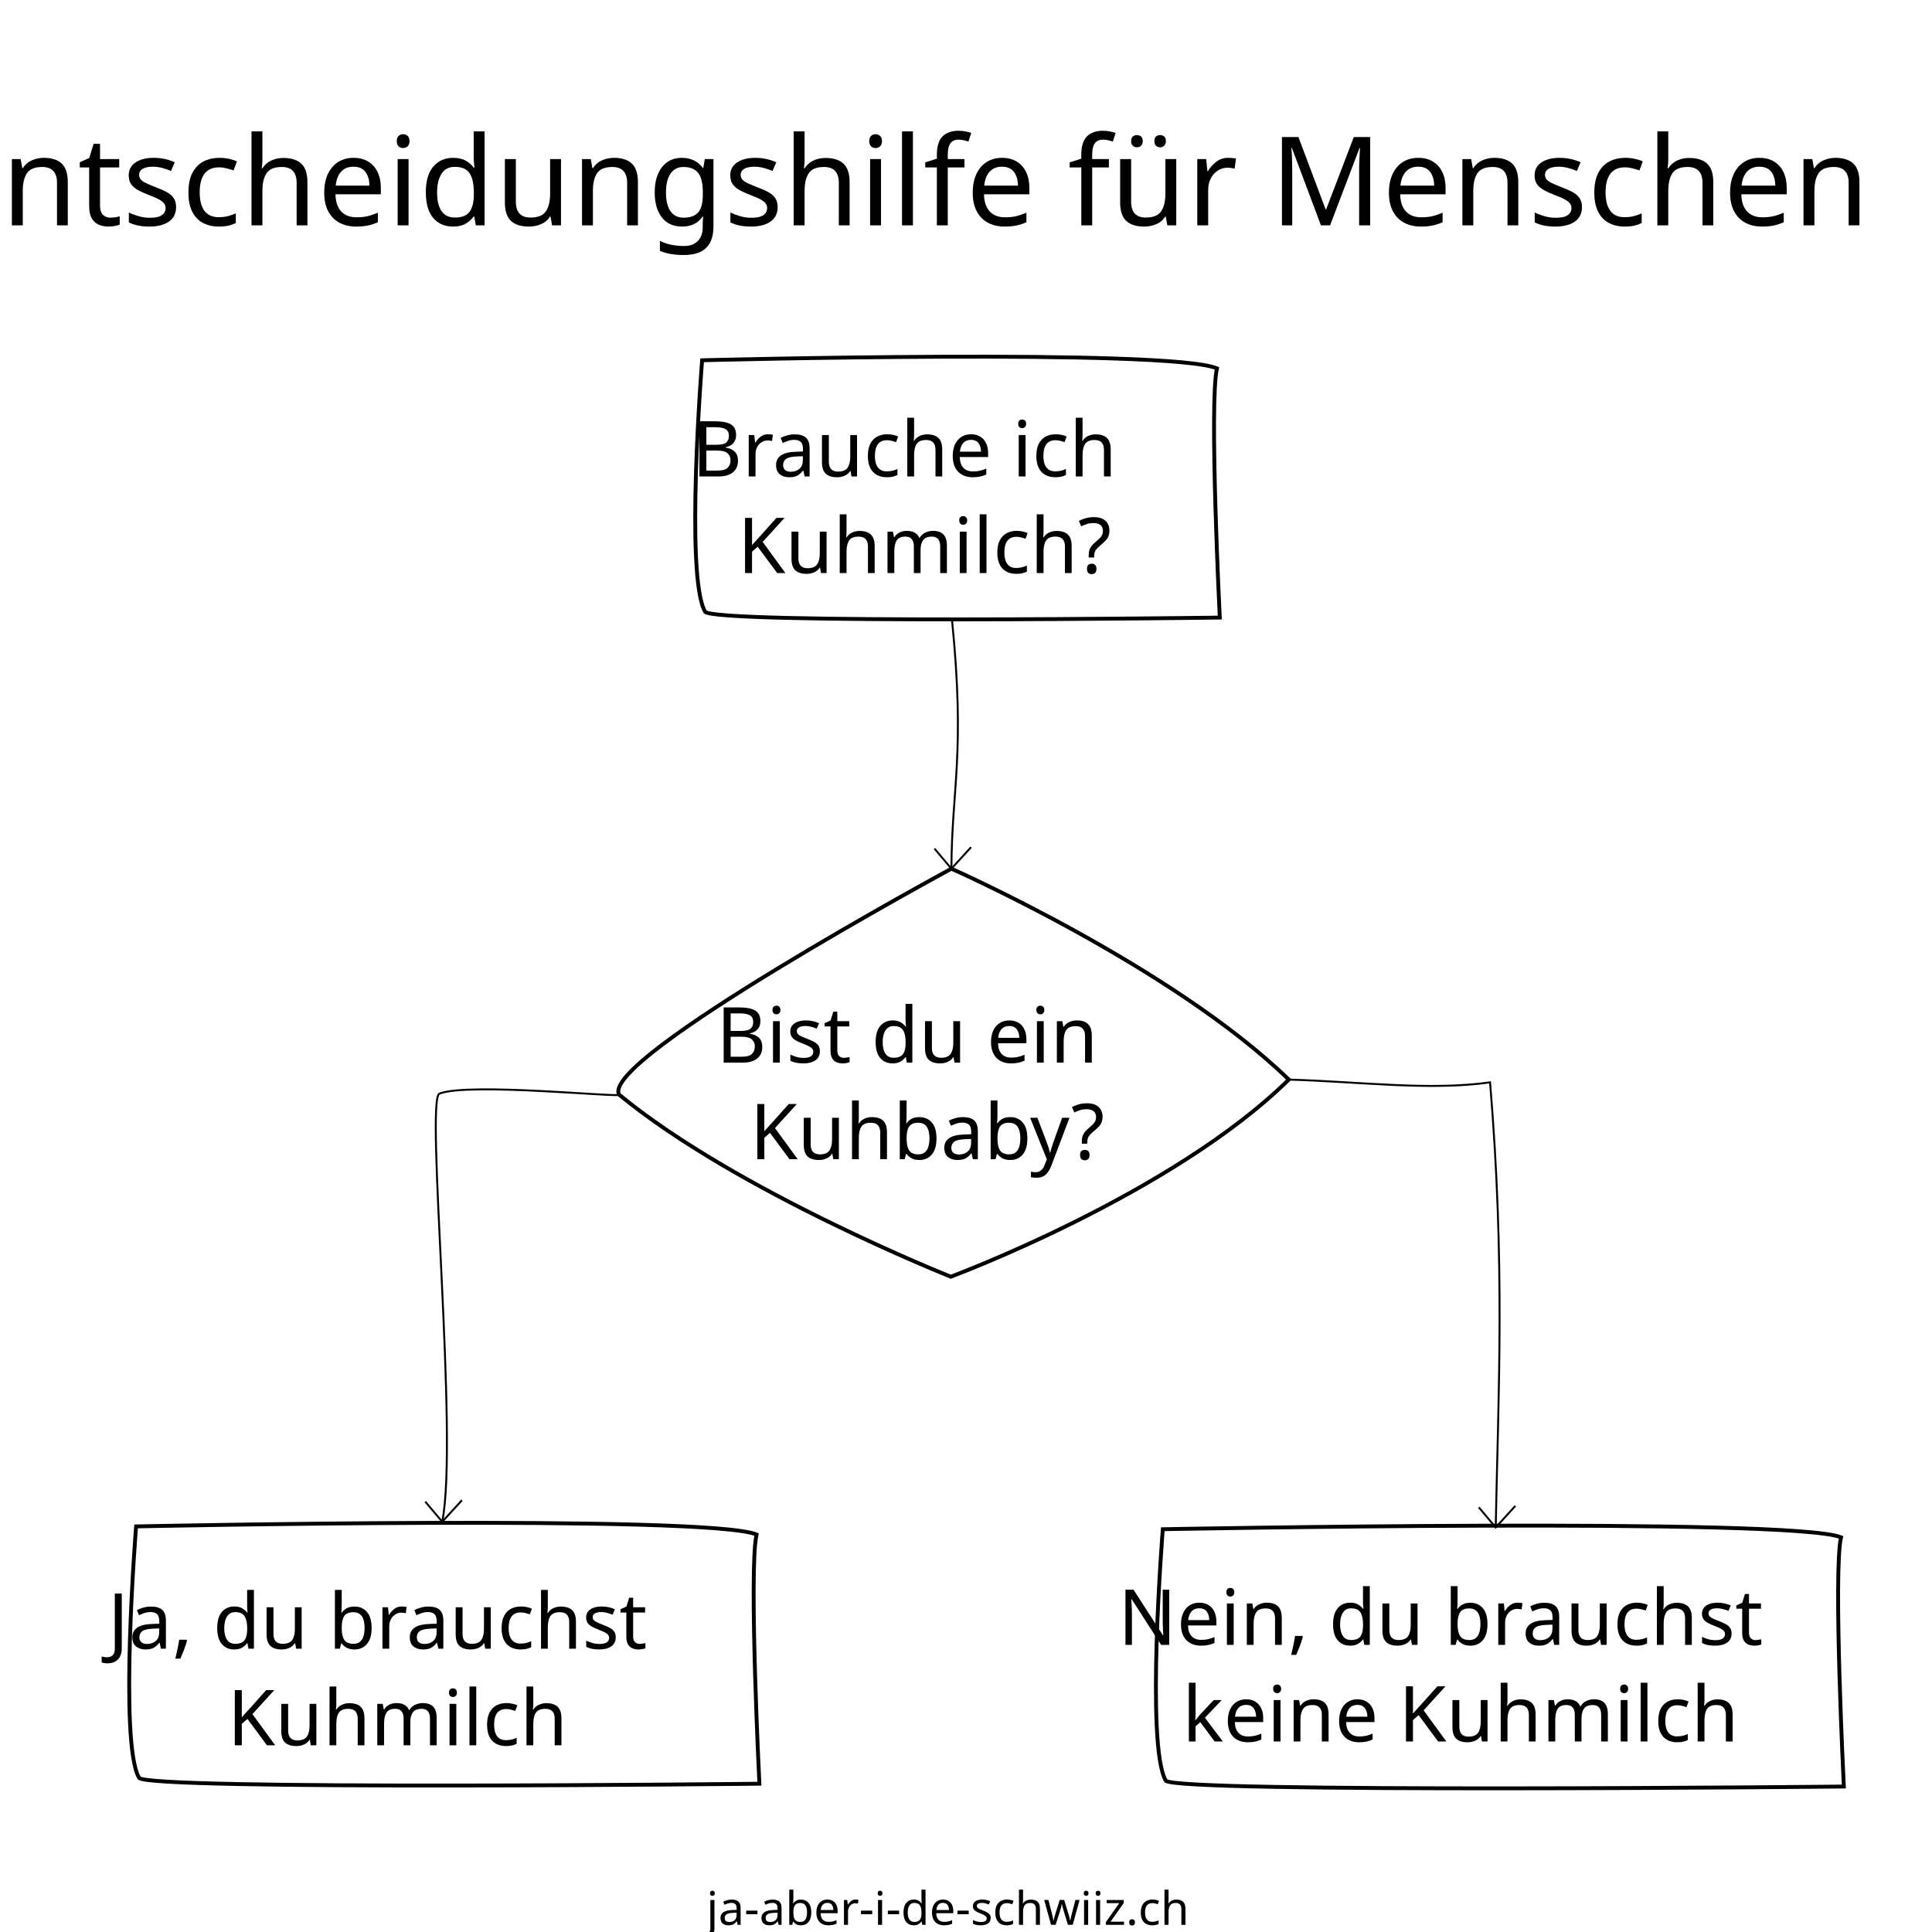
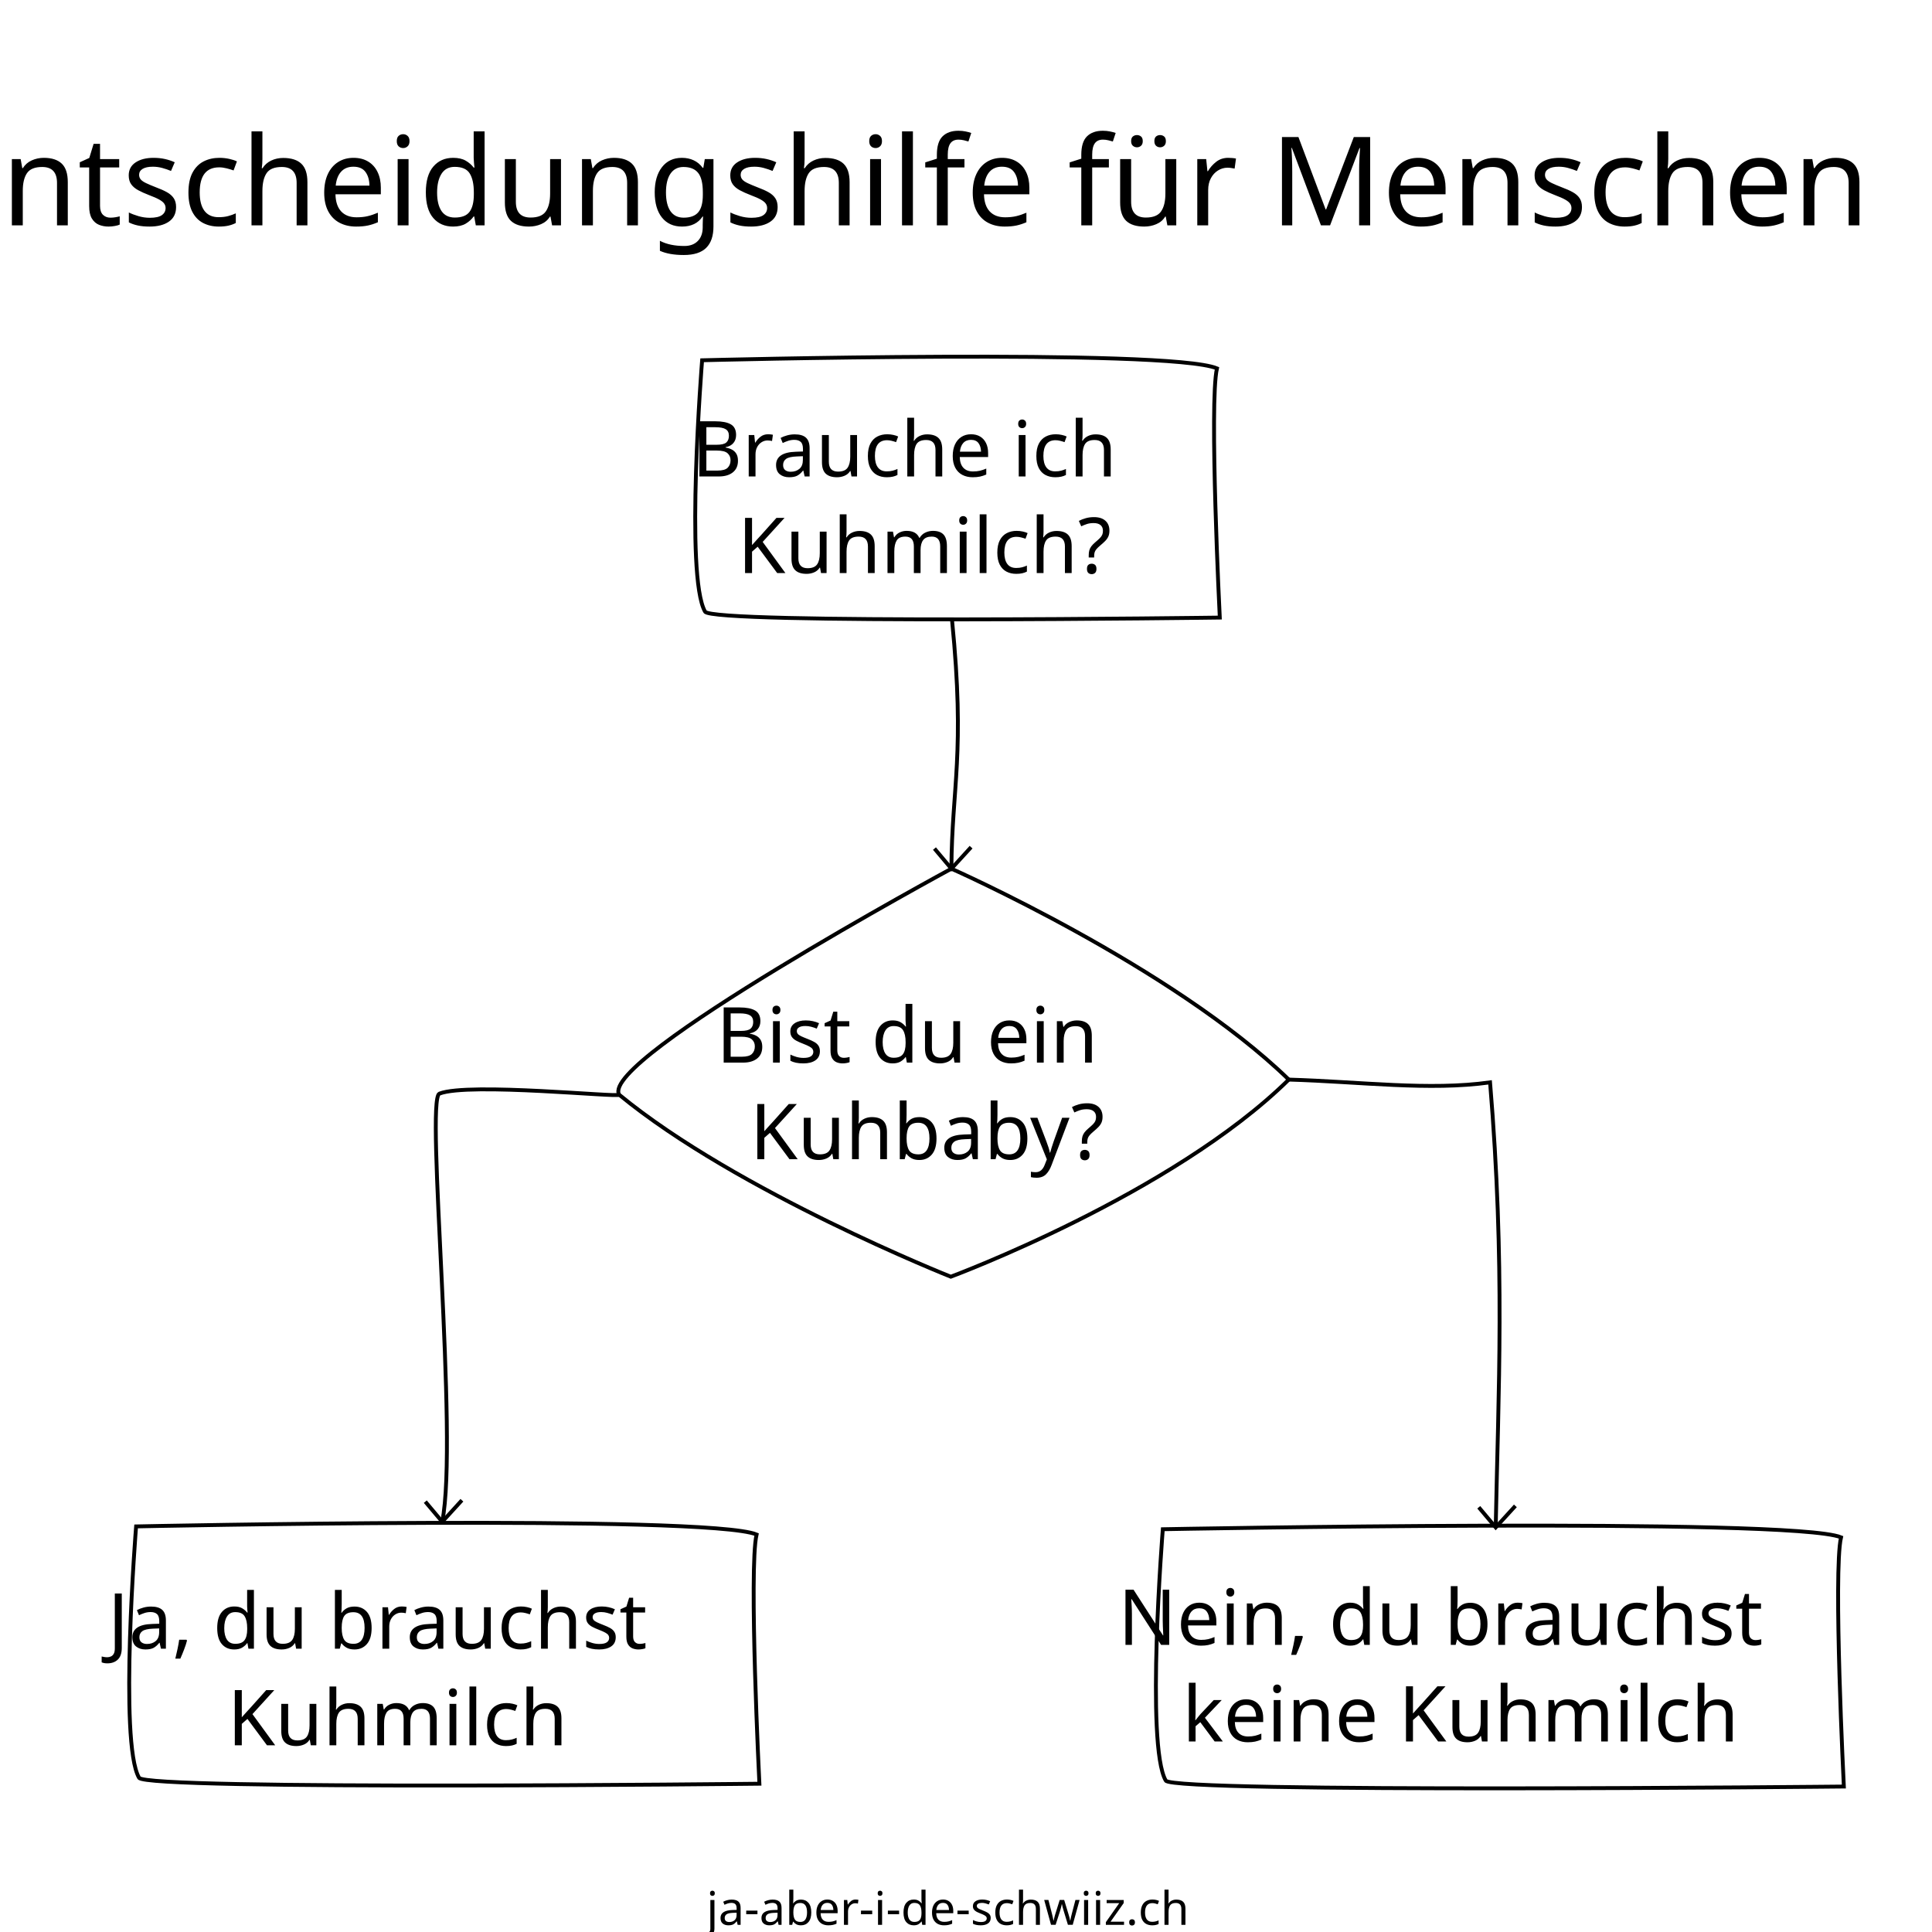
<svg xmlns="http://www.w3.org/2000/svg" width="1e3" height="1e3" version="1.1" viewBox="0 0 1e3 1e3" id="svg90">
  <defs id="defs94">
    </defs>
  <style id="style2">text { 
    font-family:'MJ Handwriting';
}</style>
  <g transform="translate(309.1046,7.88521)" id="g24-8-5" />
  <text xml:space="preserve" style="font-size:24px;line-height:1.25;text-align:center;text-anchor:middle" x="499.935" y="996.304" id="text1495">
    <tspan id="tspan1493" x="499.935" y="996.304">ja-aber-i-de-schwiiz.ch</tspan>
  </text>
  <text xml:space="preserve" style="font-size:40px;line-height:1.25;font-family:'MJ Handwriting';-inkscape-font-specification:'MJ Handwriting';text-align:center;text-anchor:middle" x="494.128" y="246.615" id="text4162">
    <tspan id="tspan4160" x="494.128" y="246.615">Brauche ich</tspan>
    <tspan x="494.128" y="296.615" id="tspan11036">Kuhmilch?</tspan>
  </text>
  <text xml:space="preserve" style="font-size:40px;line-height:1.25;font-family:'MJ Handwriting';-inkscape-font-specification:'MJ Handwriting';text-align:center;text-anchor:middle" x="495.526" y="550.007" id="text6542">
    <tspan id="tspan6540" x="495.526" y="550.007">Bist du ein</tspan>
    <tspan x="495.526" y="600.007" id="tspan6544">Kuhbaby?</tspan>
  </text>
  <text xml:space="preserve" style="font-size:40px;line-height:1.25;font-family:'MJ Handwriting';-inkscape-font-specification:'MJ Handwriting';text-align:center;text-anchor:middle" x="221.348" y="853.35" id="text8000">
    <tspan id="tspan7998" x="221.348" y="853.35">Ja, du brauchst</tspan>
    <tspan x="221.348" y="903.35" id="tspan8002">Kuhmilch</tspan>
  </text>
  <text xml:space="preserve" style="font-size:40px;line-height:1.25;font-family:'MJ Handwriting';-inkscape-font-specification:'MJ Handwriting';text-align:center;text-anchor:middle" x="771.591" y="851.39" id="text9062">
    <tspan id="tspan9060" x="771.591" y="851.39">Nein, du brauchst</tspan>
    <tspan x="771.591" y="901.39" id="tspan9064">keine Kuhmilch</tspan>
  </text>
  <path style="fill:none;stroke:#000000;stroke-width:2;stroke-linecap:butt;stroke-linejoin:miter;stroke-miterlimit:4;stroke-dasharray:none;stroke-opacity:1" d="m 631.36,319.656 c 0,0 -5.568,-111.282 -1.458,-128.995 -25.341,-10.469 -266.487,-4.186 -266.487,-4.186 0,0 -8.976,111.864 1.52,130.088 2.866,6.623 266.425,3.093 266.425,3.093 z" id="path42067-0-9" />
  <path style="fill:none;stroke:#000000;stroke-width:2;stroke-linecap:butt;stroke-linejoin:miter;stroke-miterlimit:4;stroke-dasharray:none;stroke-opacity:1" d="M 667.08,558.795 C 606.749,500.213 492.444,449.636 492.444,449.636 c 0,0 -182.473,98.742 -171.976,116.967 61.184,50.362 171.658,94.215 171.658,94.215 0,0 114.458,-42.464 174.954,-102.023 z" id="path42067-0-9-8" />
  <path style="fill:none;stroke:#000000;stroke-width:2;stroke-linecap:butt;stroke-linejoin:miter;stroke-miterlimit:4;stroke-dasharray:none;stroke-opacity:1" d="m 393.063,923.249 c 0,0 -5.568,-111.282 -1.458,-128.995 -25.341,-10.469 -321.16,-4.186 -321.16,-4.186 0,0 -8.976,111.864 1.52,130.088 2.866,6.623 321.098,3.093 321.098,3.093 z" id="path42067-0-9-1" />
  <path style="fill:none;stroke:#000000;stroke-width:2;stroke-linecap:butt;stroke-linejoin:miter;stroke-miterlimit:4;stroke-dasharray:none;stroke-opacity:1" d="m 954.374,924.707 c 0,0 -5.568,-111.282 -1.458,-128.995 -25.341,-10.469 -351.048,-4.186 -351.048,-4.186 0,0 -8.976,111.864 1.52,130.088 2.866,6.623 350.986,3.093 350.986,3.093 z" id="path42067-0-9-2" />
-   <path style="fill:none;stroke:#000000;stroke-width:1px;stroke-linecap:butt;stroke-linejoin:miter;stroke-opacity:1" d="m 492.788,321.125 c 6.881,69.071 -0.118,86.092 -0.344,128.511" id="path3891" />
-   <path style="fill:none;stroke:#000000;stroke-width:1px;stroke-linecap:butt;stroke-linejoin:miter;stroke-opacity:1" d="m 320.468,566.602 c 0.811,1.622 -77.795,-6.49 -93.028,-0.542 -7.407,2.892 10.033,178.734 1.458,221.609" id="path4021" />
-   <path style="fill:none;stroke:#000000;stroke-width:1px;stroke-linecap:butt;stroke-linejoin:miter;stroke-opacity:1" d="m 667.08,558.795 c 37.305,1.092 72.687,5.849 104.177,1.434 7.855,94.681 4.286,159.66 2.916,230.356" id="path4023" />
-   <path style="fill:none;stroke:#000000;stroke-width:1px;stroke-linecap:butt;stroke-linejoin:miter;stroke-opacity:1" d="m 483.676,439.219 8.768,10.417 10.185,-11.146" id="path4801" />
-   <path style="fill:none;stroke:#000000;stroke-width:1px;stroke-linecap:butt;stroke-linejoin:miter;stroke-opacity:1" d="m 765.404,780.168 8.768,10.417 10.185,-11.146" id="path4801-7" />
-   <path style="fill:none;stroke:#000000;stroke-width:1px;stroke-linecap:butt;stroke-linejoin:miter;stroke-opacity:1" d="m 220.13,777.253 8.768,10.417 10.185,-11.146" id="path4801-4" />
+   <path style="fill:none;stroke:#000000;stroke-width:2;stroke-linecap:butt;stroke-linejoin:miter;stroke-opacity:1;stroke-miterlimit:4;stroke-dasharray:none" d="m 492.788,321.125 c 6.881,69.071 -0.118,86.092 -0.344,128.511" id="path3891" />
+   <path style="fill:none;stroke:#000000;stroke-width:2;stroke-linecap:butt;stroke-linejoin:miter;stroke-opacity:1;stroke-miterlimit:4;stroke-dasharray:none" d="m 320.468,566.602 c 0.811,1.622 -77.795,-6.49 -93.028,-0.542 -7.407,2.892 10.033,178.734 1.458,221.609" id="path4021" />
+   <path style="fill:none;stroke:#000000;stroke-width:2;stroke-linecap:butt;stroke-linejoin:miter;stroke-opacity:1;stroke-miterlimit:4;stroke-dasharray:none" d="m 667.08,558.795 c 37.305,1.092 72.687,5.849 104.177,1.434 7.855,94.681 4.286,159.66 2.916,230.356" id="path4023" />
+   <path style="fill:none;stroke:#000000;stroke-width:2;stroke-linecap:butt;stroke-linejoin:miter;stroke-opacity:1;stroke-miterlimit:4;stroke-dasharray:none" d="m 483.676,439.219 8.768,10.417 10.185,-11.146" id="path4801" />
+   <path style="fill:none;stroke:#000000;stroke-width:2;stroke-linecap:butt;stroke-linejoin:miter;stroke-opacity:1;stroke-miterlimit:4;stroke-dasharray:none" d="m 765.404,780.168 8.768,10.417 10.185,-11.146" id="path4801-7" />
+   <path style="fill:none;stroke:#000000;stroke-width:2;stroke-linecap:butt;stroke-linejoin:miter;stroke-opacity:1;stroke-miterlimit:4;stroke-dasharray:none" d="m 220.13,777.253 8.768,10.417 10.185,-11.146" id="path4801-4" />
  <text xml:space="preserve" style="font-size:64px;line-height:1.25;font-family:'MJ Handwriting';-inkscape-font-specification:'MJ Handwriting';text-align:center;text-anchor:middle" x="491.33" y="116.636" id="text5800">
    <tspan id="tspan5798" x="491.33" y="116.636" style="font-size:64px">Entscheidungshilfe für Menschen</tspan>
  </text>
</svg>
